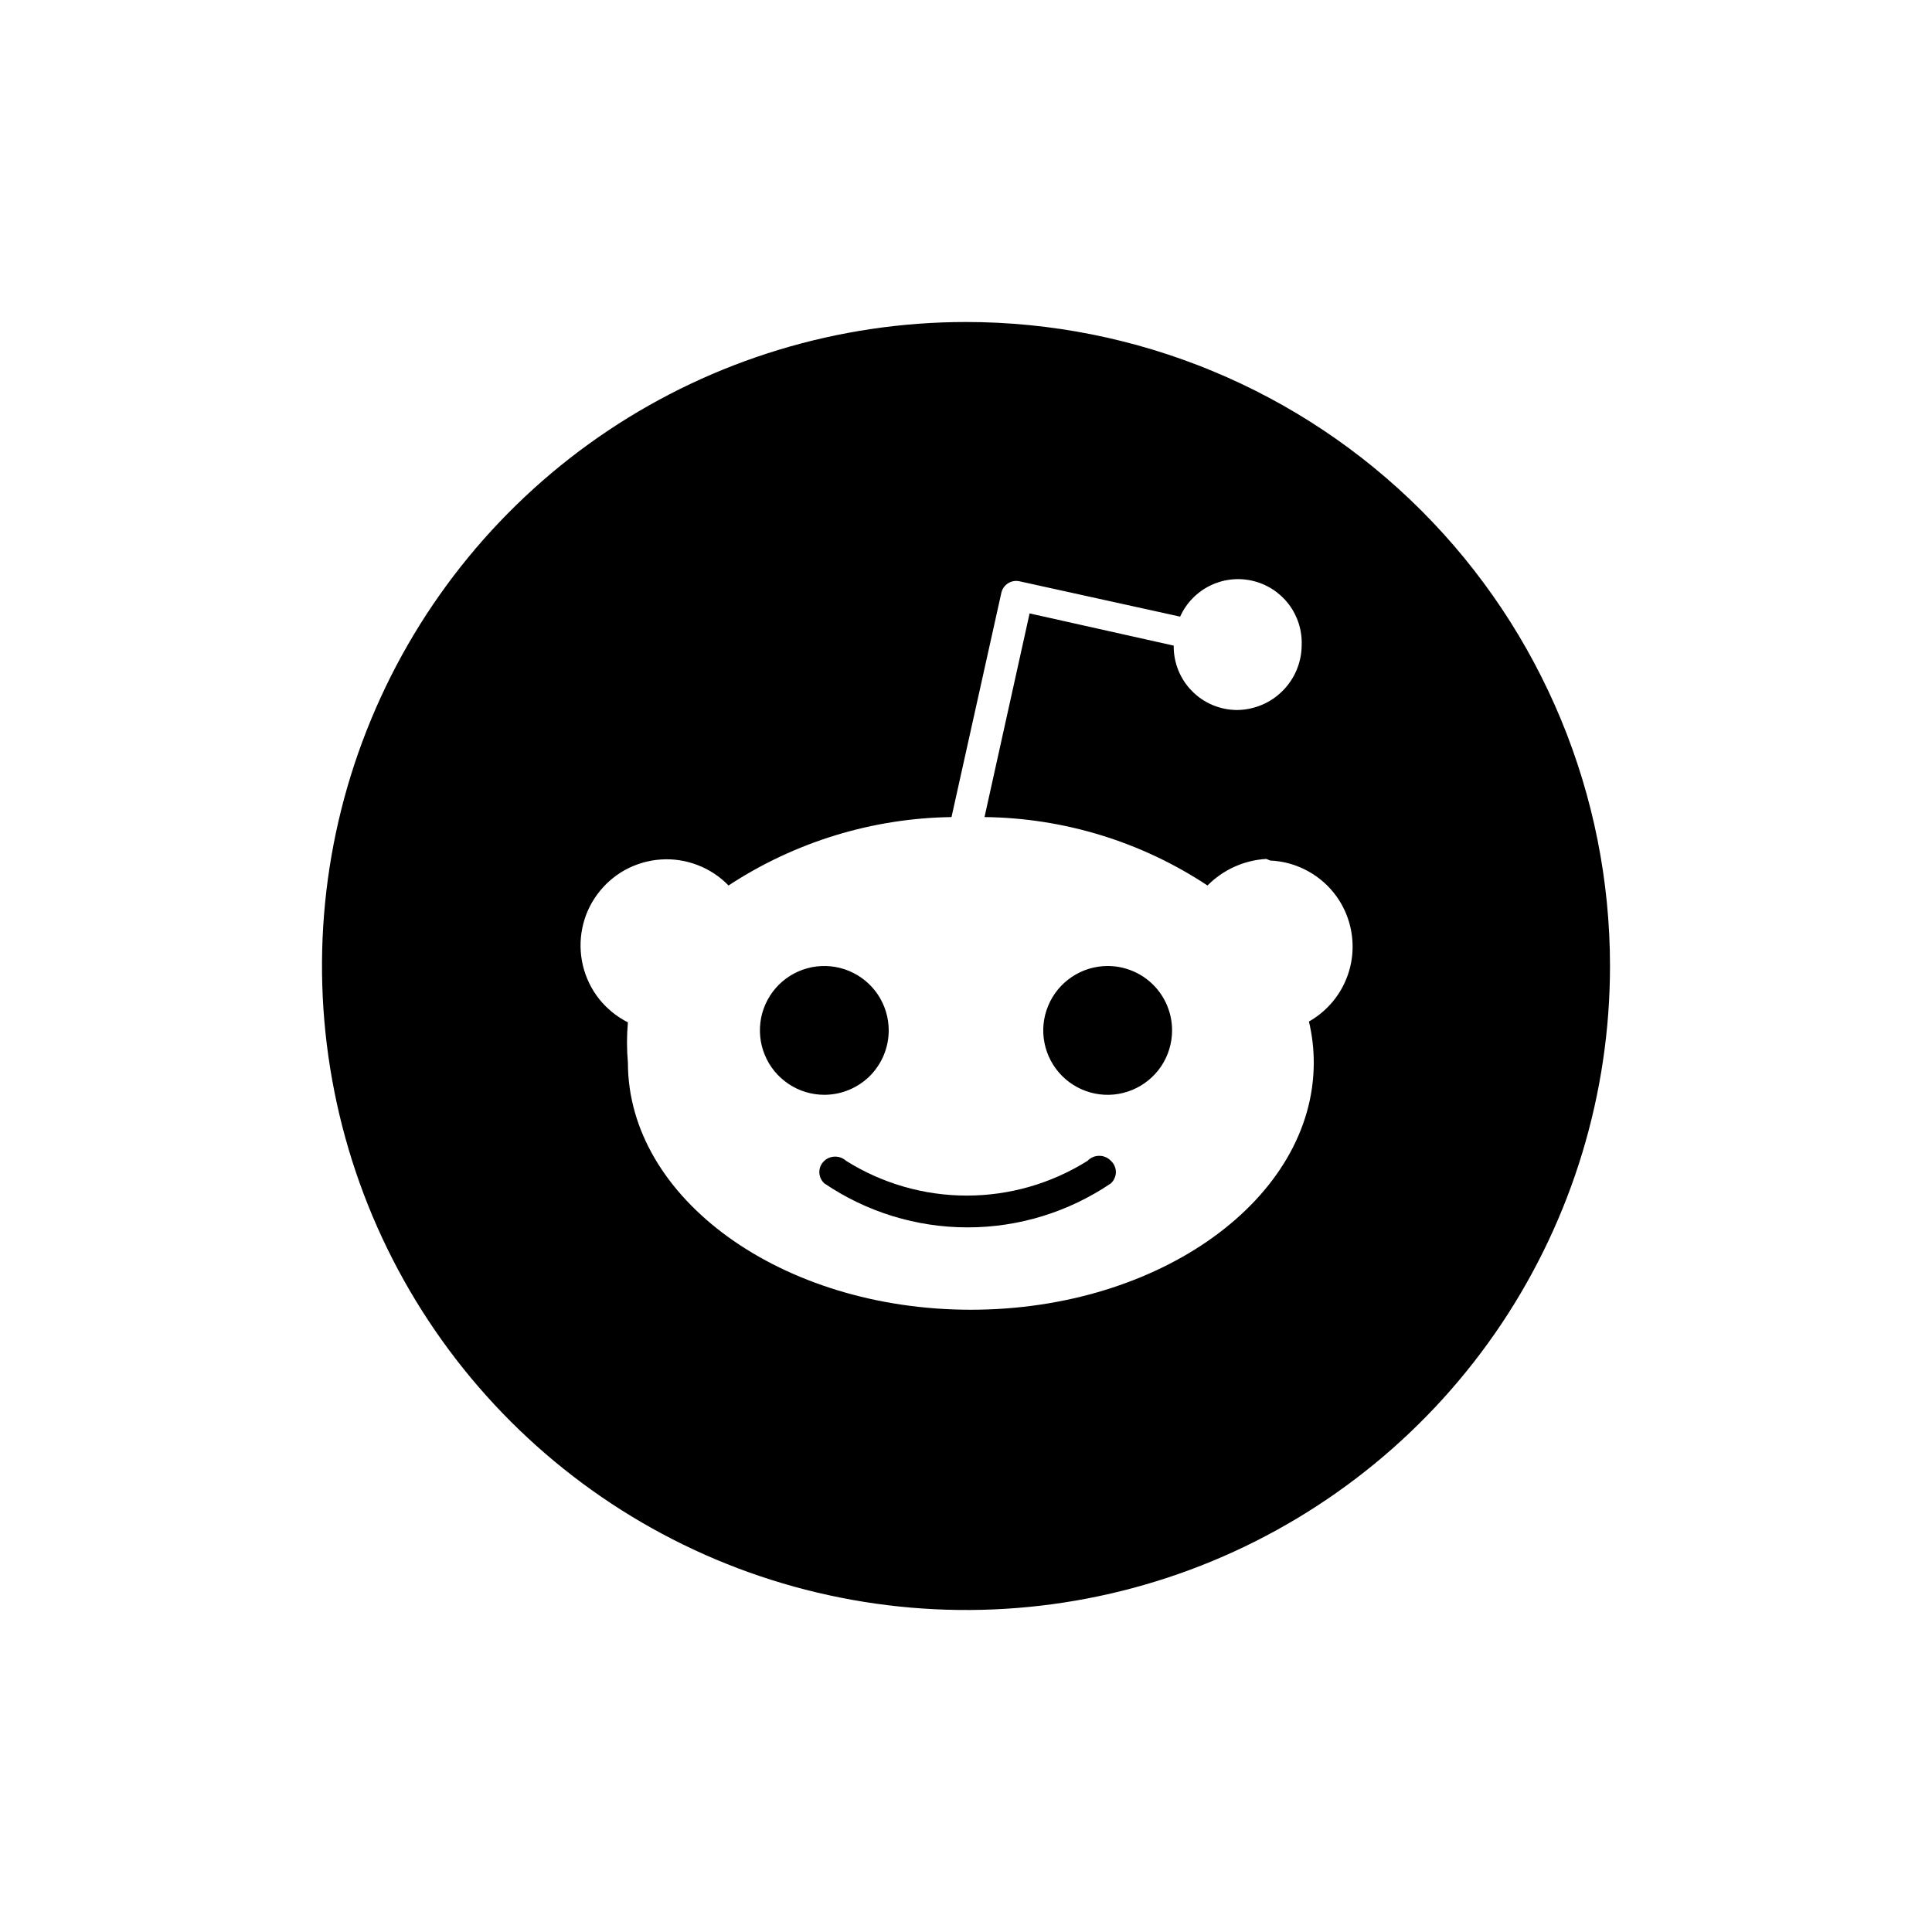
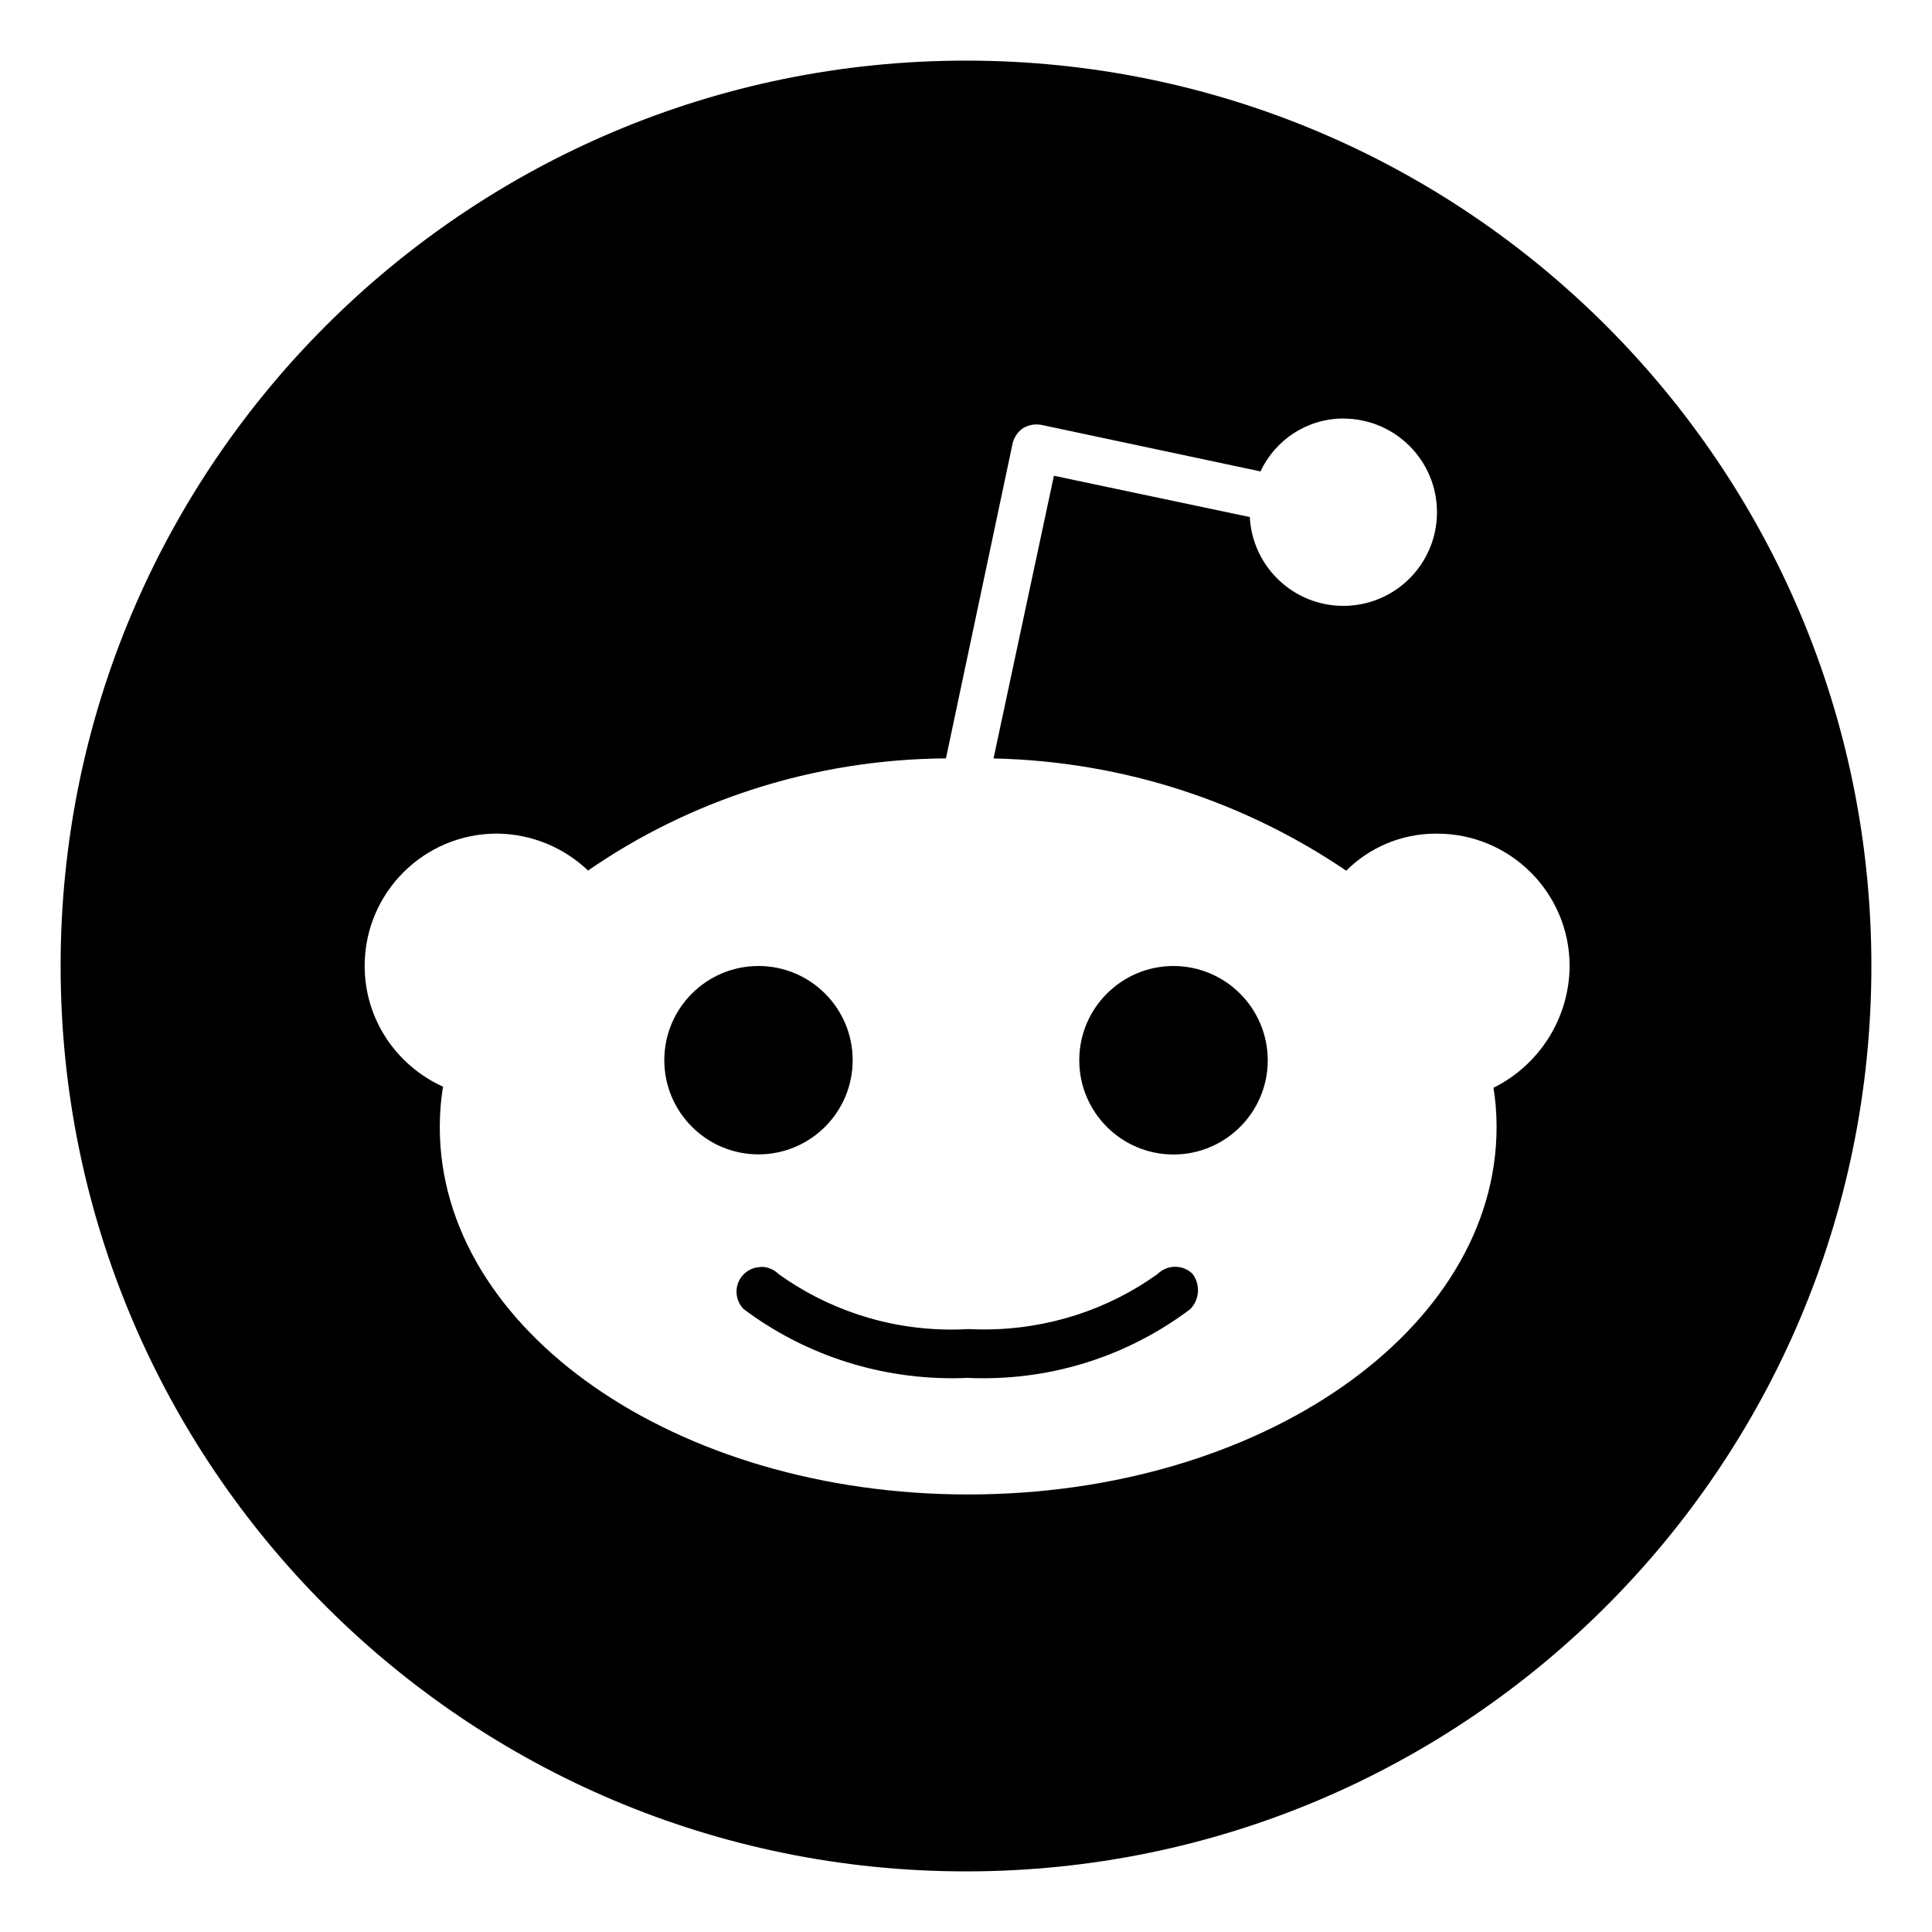
- <svg xmlns="http://www.w3.org/2000/svg" width="800px" height="800px" viewBox="0 0 24 24" fill="none">
-   <path d="M10.24 13.6C10.082 13.6 9.927 13.553 9.796 13.465C9.664 13.377 9.561 13.252 9.501 13.106C9.44 12.96 9.425 12.799 9.455 12.644C9.486 12.489 9.562 12.346 9.674 12.234C9.786 12.122 9.929 12.046 10.084 12.015C10.239 11.985 10.4 12 10.546 12.061C10.692 12.121 10.817 12.224 10.905 12.355C10.993 12.487 11.04 12.642 11.04 12.8C11.04 12.905 11.019 13.009 10.979 13.106C10.939 13.203 10.88 13.291 10.806 13.366C10.731 13.44 10.643 13.499 10.546 13.539C10.449 13.579 10.345 13.6 10.24 13.6ZM20 12C20 13.582 19.531 15.129 18.652 16.445C17.773 17.76 16.523 18.785 15.062 19.391C13.6 19.997 11.991 20.155 10.439 19.846C8.887 19.538 7.462 18.776 6.343 17.657C5.224 16.538 4.462 15.113 4.154 13.561C3.845 12.009 4.003 10.4 4.609 8.939C5.214 7.477 6.24 6.227 7.555 5.348C8.871 4.469 10.418 4 12 4C14.122 4 16.157 4.843 17.657 6.343C19.157 7.843 20 9.878 20 12ZM15.73 10.67C15.454 10.686 15.194 10.804 15 11C14.178 10.456 13.216 10.161 12.23 10.15L12.79 7.62L14.58 8.02C14.579 8.125 14.598 8.228 14.637 8.325C14.676 8.422 14.734 8.511 14.808 8.585C14.881 8.66 14.969 8.719 15.065 8.759C15.162 8.799 15.265 8.82 15.37 8.82C15.583 8.817 15.787 8.731 15.936 8.579C16.086 8.428 16.17 8.223 16.17 8.01C16.176 7.827 16.118 7.648 16.007 7.503C15.895 7.358 15.737 7.256 15.559 7.215C15.381 7.173 15.194 7.195 15.03 7.276C14.866 7.358 14.735 7.493 14.66 7.66L12.66 7.22C12.612 7.211 12.563 7.22 12.522 7.246C12.481 7.272 12.452 7.313 12.44 7.36L11.82 10.15C10.835 10.164 9.874 10.459 9.05 11C8.942 10.888 8.81 10.801 8.665 10.746C8.52 10.69 8.364 10.666 8.209 10.677C8.054 10.687 7.903 10.732 7.766 10.806C7.63 10.881 7.512 10.985 7.419 11.111C7.327 11.236 7.263 11.38 7.233 11.532C7.202 11.685 7.205 11.842 7.241 11.994C7.277 12.145 7.346 12.287 7.442 12.409C7.539 12.53 7.661 12.63 7.8 12.7C7.785 12.866 7.785 13.034 7.8 13.2C7.8 14.89 9.71 16.27 12.06 16.27C14.41 16.27 16.32 14.89 16.32 13.2C16.32 13.028 16.3 12.857 16.26 12.69C16.462 12.575 16.622 12.398 16.714 12.185C16.807 11.972 16.827 11.735 16.773 11.509C16.719 11.283 16.593 11.081 16.414 10.934C16.234 10.786 16.012 10.7 15.78 10.69L15.73 10.67ZM13.51 14.42C13.061 14.702 12.541 14.852 12.01 14.852C11.479 14.852 10.959 14.702 10.51 14.42C10.473 14.386 10.425 14.368 10.375 14.368C10.325 14.368 10.277 14.386 10.24 14.42C10.221 14.438 10.205 14.459 10.194 14.483C10.184 14.508 10.178 14.534 10.178 14.56C10.178 14.586 10.184 14.612 10.194 14.636C10.205 14.661 10.221 14.682 10.24 14.7C10.765 15.056 11.385 15.247 12.02 15.247C12.655 15.247 13.275 15.056 13.8 14.7C13.819 14.682 13.835 14.661 13.845 14.636C13.856 14.612 13.862 14.586 13.862 14.56C13.862 14.534 13.856 14.508 13.845 14.483C13.835 14.459 13.819 14.438 13.8 14.42C13.781 14.4 13.759 14.385 13.734 14.374C13.709 14.363 13.682 14.358 13.655 14.358C13.628 14.358 13.601 14.363 13.576 14.374C13.551 14.385 13.529 14.4 13.51 14.42ZM13.76 12C13.602 12 13.447 12.047 13.316 12.135C13.184 12.223 13.081 12.348 13.021 12.494C12.96 12.64 12.944 12.801 12.975 12.956C13.006 13.111 13.082 13.254 13.194 13.366C13.306 13.478 13.449 13.554 13.604 13.585C13.759 13.616 13.92 13.6 14.066 13.539C14.212 13.479 14.337 13.376 14.425 13.245C14.513 13.113 14.56 12.958 14.56 12.8C14.56 12.588 14.476 12.384 14.326 12.234C14.176 12.084 13.972 12 13.76 12Z" fill="#000000" />
+ <svg xmlns="http://www.w3.org/2000/svg" fill="#000000" width="800px" height="800px" viewBox="0 0 32 32" version="1.1">
+   <path d="M12.606 20.986c-0.225 0.001-0.407 0.183-0.407 0.408 0 0.112 0.045 0.214 0.118 0.288l-0-0c0.952 0.716 2.155 1.146 3.457 1.146 0.085 0 0.17-0.002 0.255-0.006l-0.012 0c0.081 0.004 0.175 0.006 0.27 0.006 1.294 0 2.488-0.431 3.445-1.158l-0.014 0.010c0.077-0.081 0.124-0.19 0.124-0.311 0-0.101-0.033-0.194-0.089-0.269l0.001 0.001c-0.074-0.074-0.177-0.119-0.29-0.119s-0.215 0.045-0.29 0.119l0-0c-0.799 0.575-1.798 0.919-2.877 0.919-0.092 0-0.184-0.003-0.275-0.007l0.013 0.001c-0.082 0.005-0.178 0.008-0.274 0.008-1.075 0-2.070-0.345-2.88-0.93l0.014 0.010c-0.074-0.073-0.175-0.119-0.287-0.119-0.001 0-0.002 0-0.003 0h0zM19.436 16c-0.861 0.001-1.56 0.699-1.56 1.561s0.699 1.561 1.561 1.561 1.561-0.699 1.561-1.561v0c-0.002-0.862-0.7-1.56-1.562-1.561h-0zM12.563 16c0.861 0 1.56 0.699 1.56 1.56s-0.699 1.56-1.56 1.56-1.56-0.699-1.56-1.56c0-0.861 0.698-1.56 1.56-1.56h0zM22.261 6.933c0.852 0.006 1.54 0.698 1.54 1.551 0 0.857-0.694 1.551-1.551 1.551-0.828 0-1.505-0.65-1.549-1.467l-0-0.004-3.245-0.684-1 4.682c2.185 0.049 4.201 0.737 5.878 1.884l-0.037-0.024c0.38-0.379 0.905-0.614 1.485-0.614 0.008 0 0.017 0 0.025 0h-0.001c1.21 0.001 2.191 0.982 2.192 2.192v0c-0.007 0.88-0.513 1.64-1.249 2.011l-0.013 0.006c0.033 0.191 0.052 0.412 0.052 0.637 0 0.005 0 0.009-0 0.014v-0.001c0 3.367-3.911 6.086-8.752 6.086s-8.752-2.719-8.752-6.086c0-0.001 0-0.003 0-0.005 0-0.234 0.020-0.463 0.057-0.687l-0.003 0.024c-0.771-0.35-1.298-1.114-1.298-2.001 0-1.21 0.981-2.191 2.191-2.191 0 0 0.001 0 0.001 0h-0c0.586 0.006 1.116 0.238 1.509 0.613l-0.001-0.001c1.66-1.148 3.711-1.841 5.924-1.858l0.004-0 1.106-5.226c0.028-0.103 0.090-0.189 0.173-0.245l0.002-0.001c0.063-0.037 0.139-0.059 0.22-0.059 0.027 0 0.054 0.003 0.080 0.007l-0.003-0 3.631 0.771c0.247-0.522 0.77-0.876 1.375-0.876 0.003 0 0.007 0 0.010 0h-0.001zM16 1.004c0 0 0 0-0 0-8.282 0-14.996 6.714-14.996 14.996s6.714 14.996 14.996 14.996c8.282 0 14.996-6.714 14.996-14.996 0-4.141-1.678-7.89-4.392-10.604v0c-2.714-2.714-6.463-4.392-10.604-4.392v0z" />
</svg>
